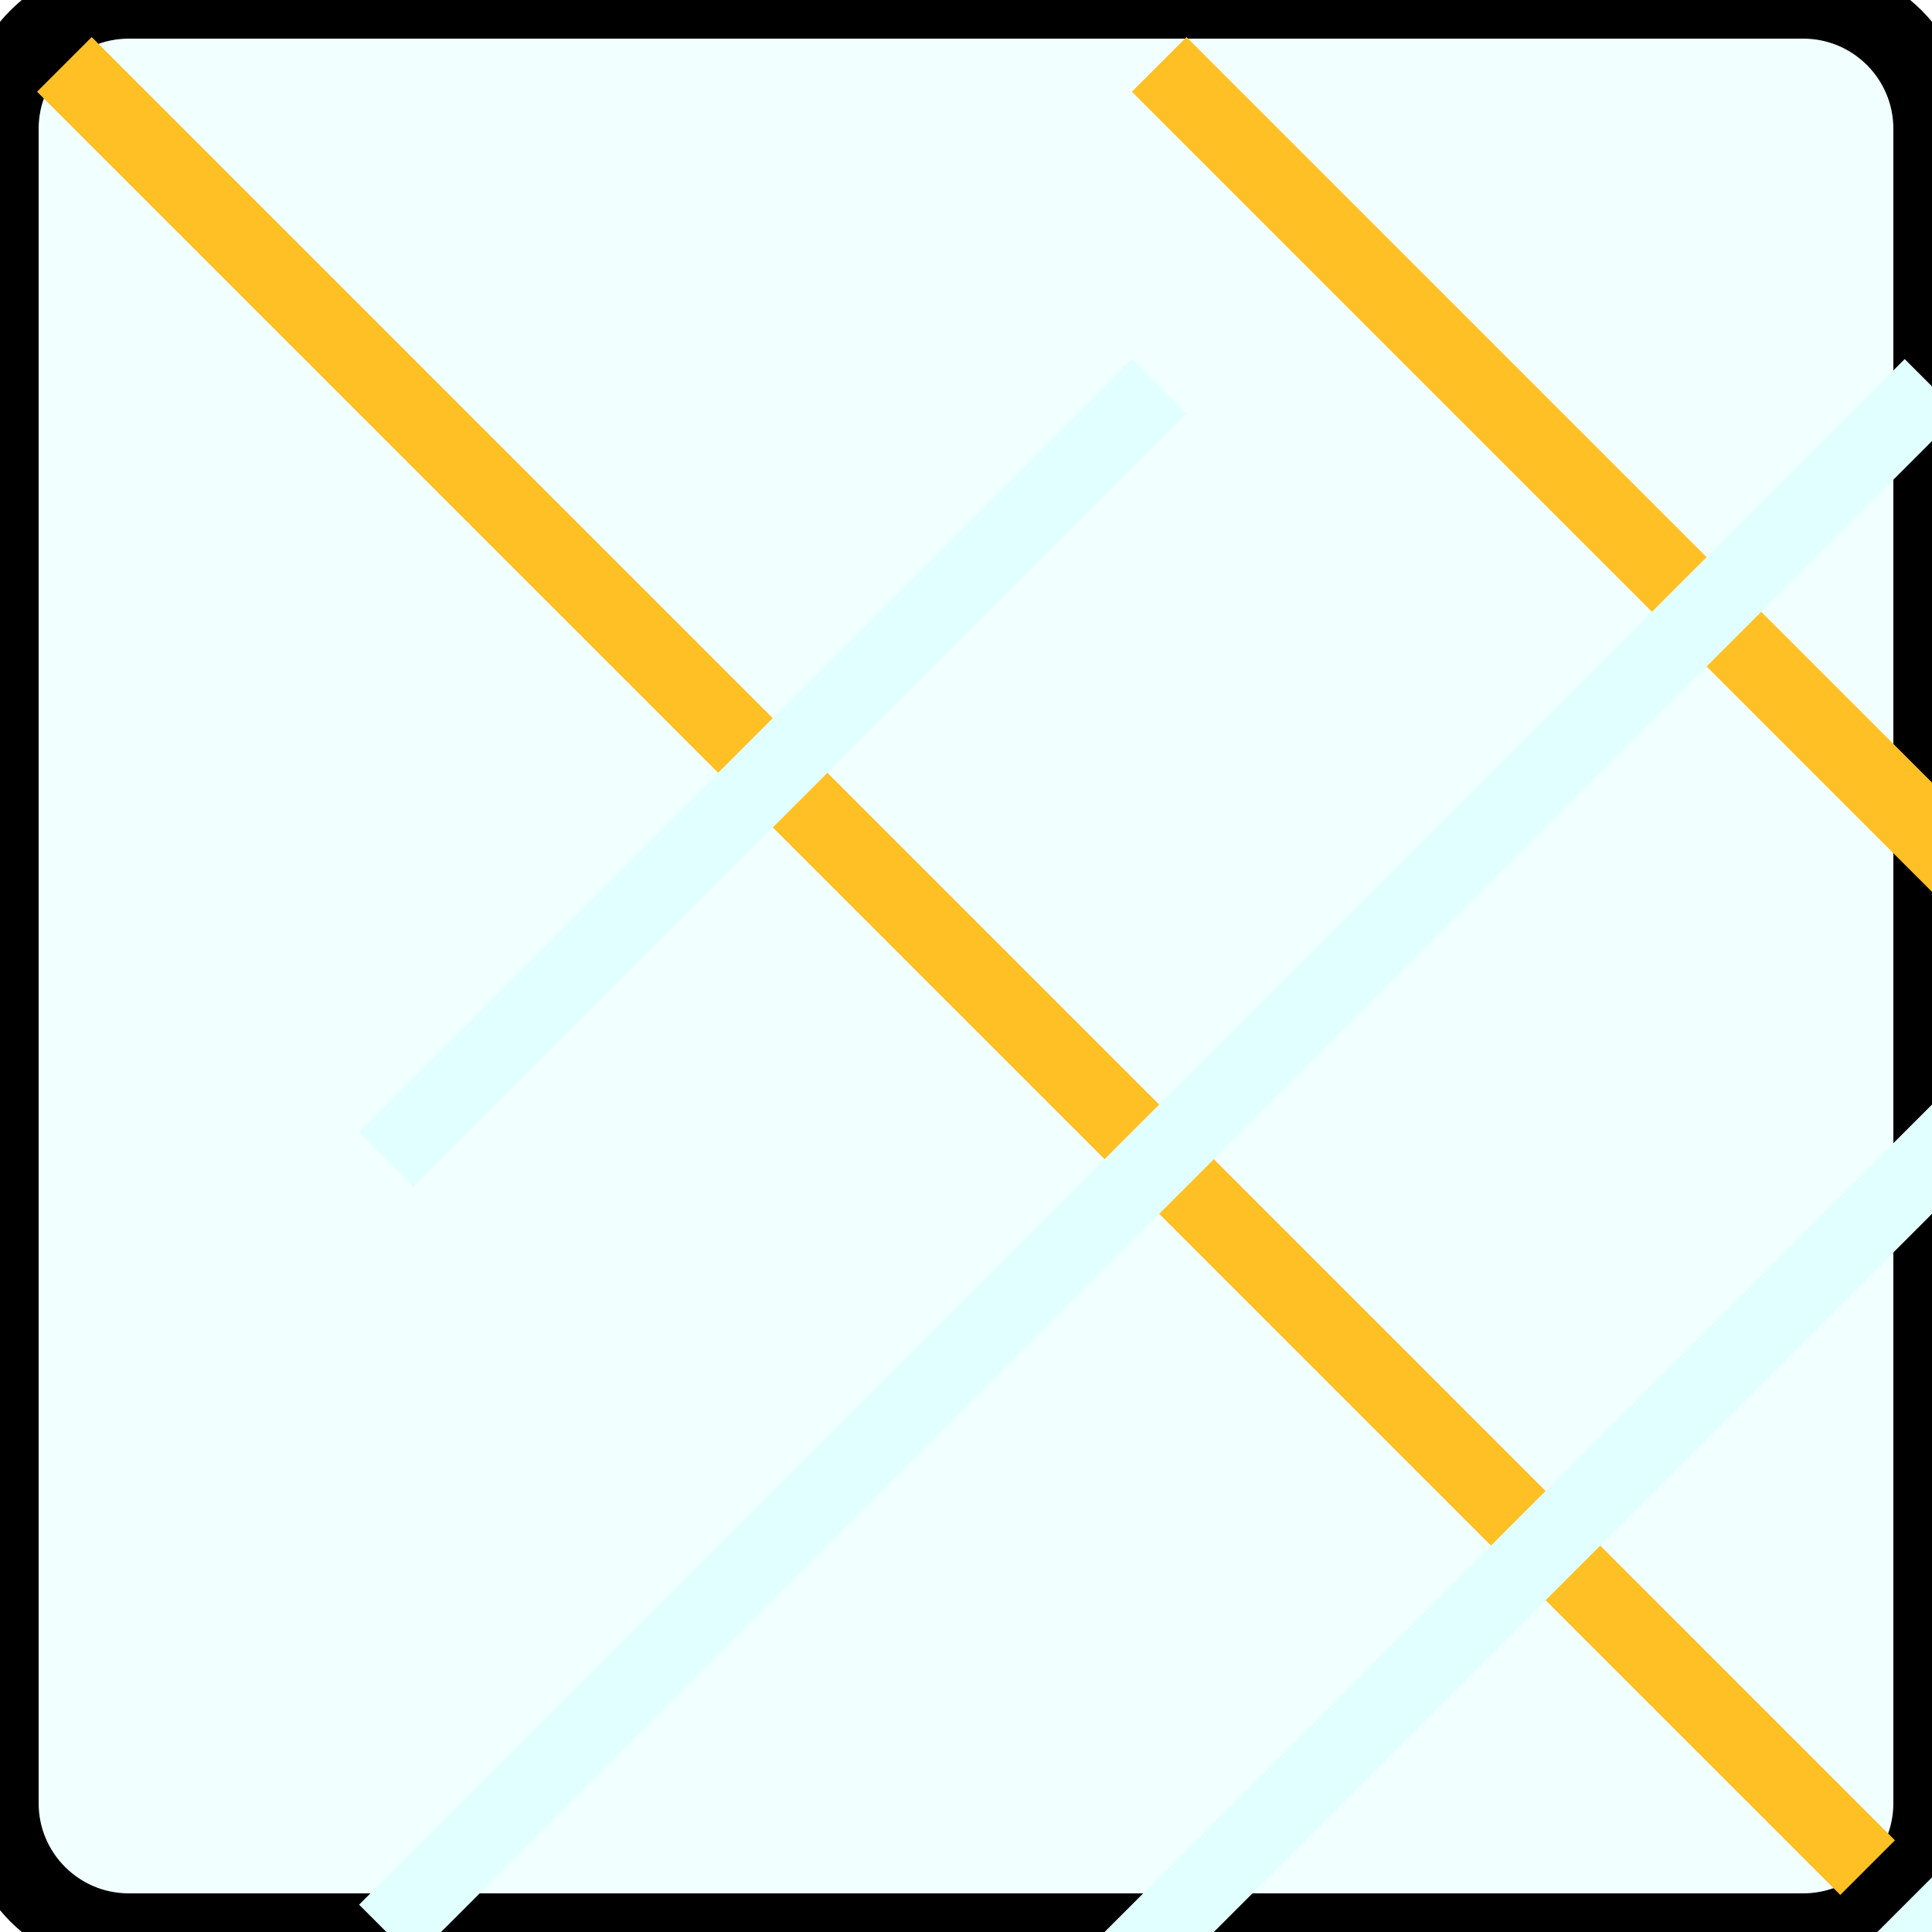
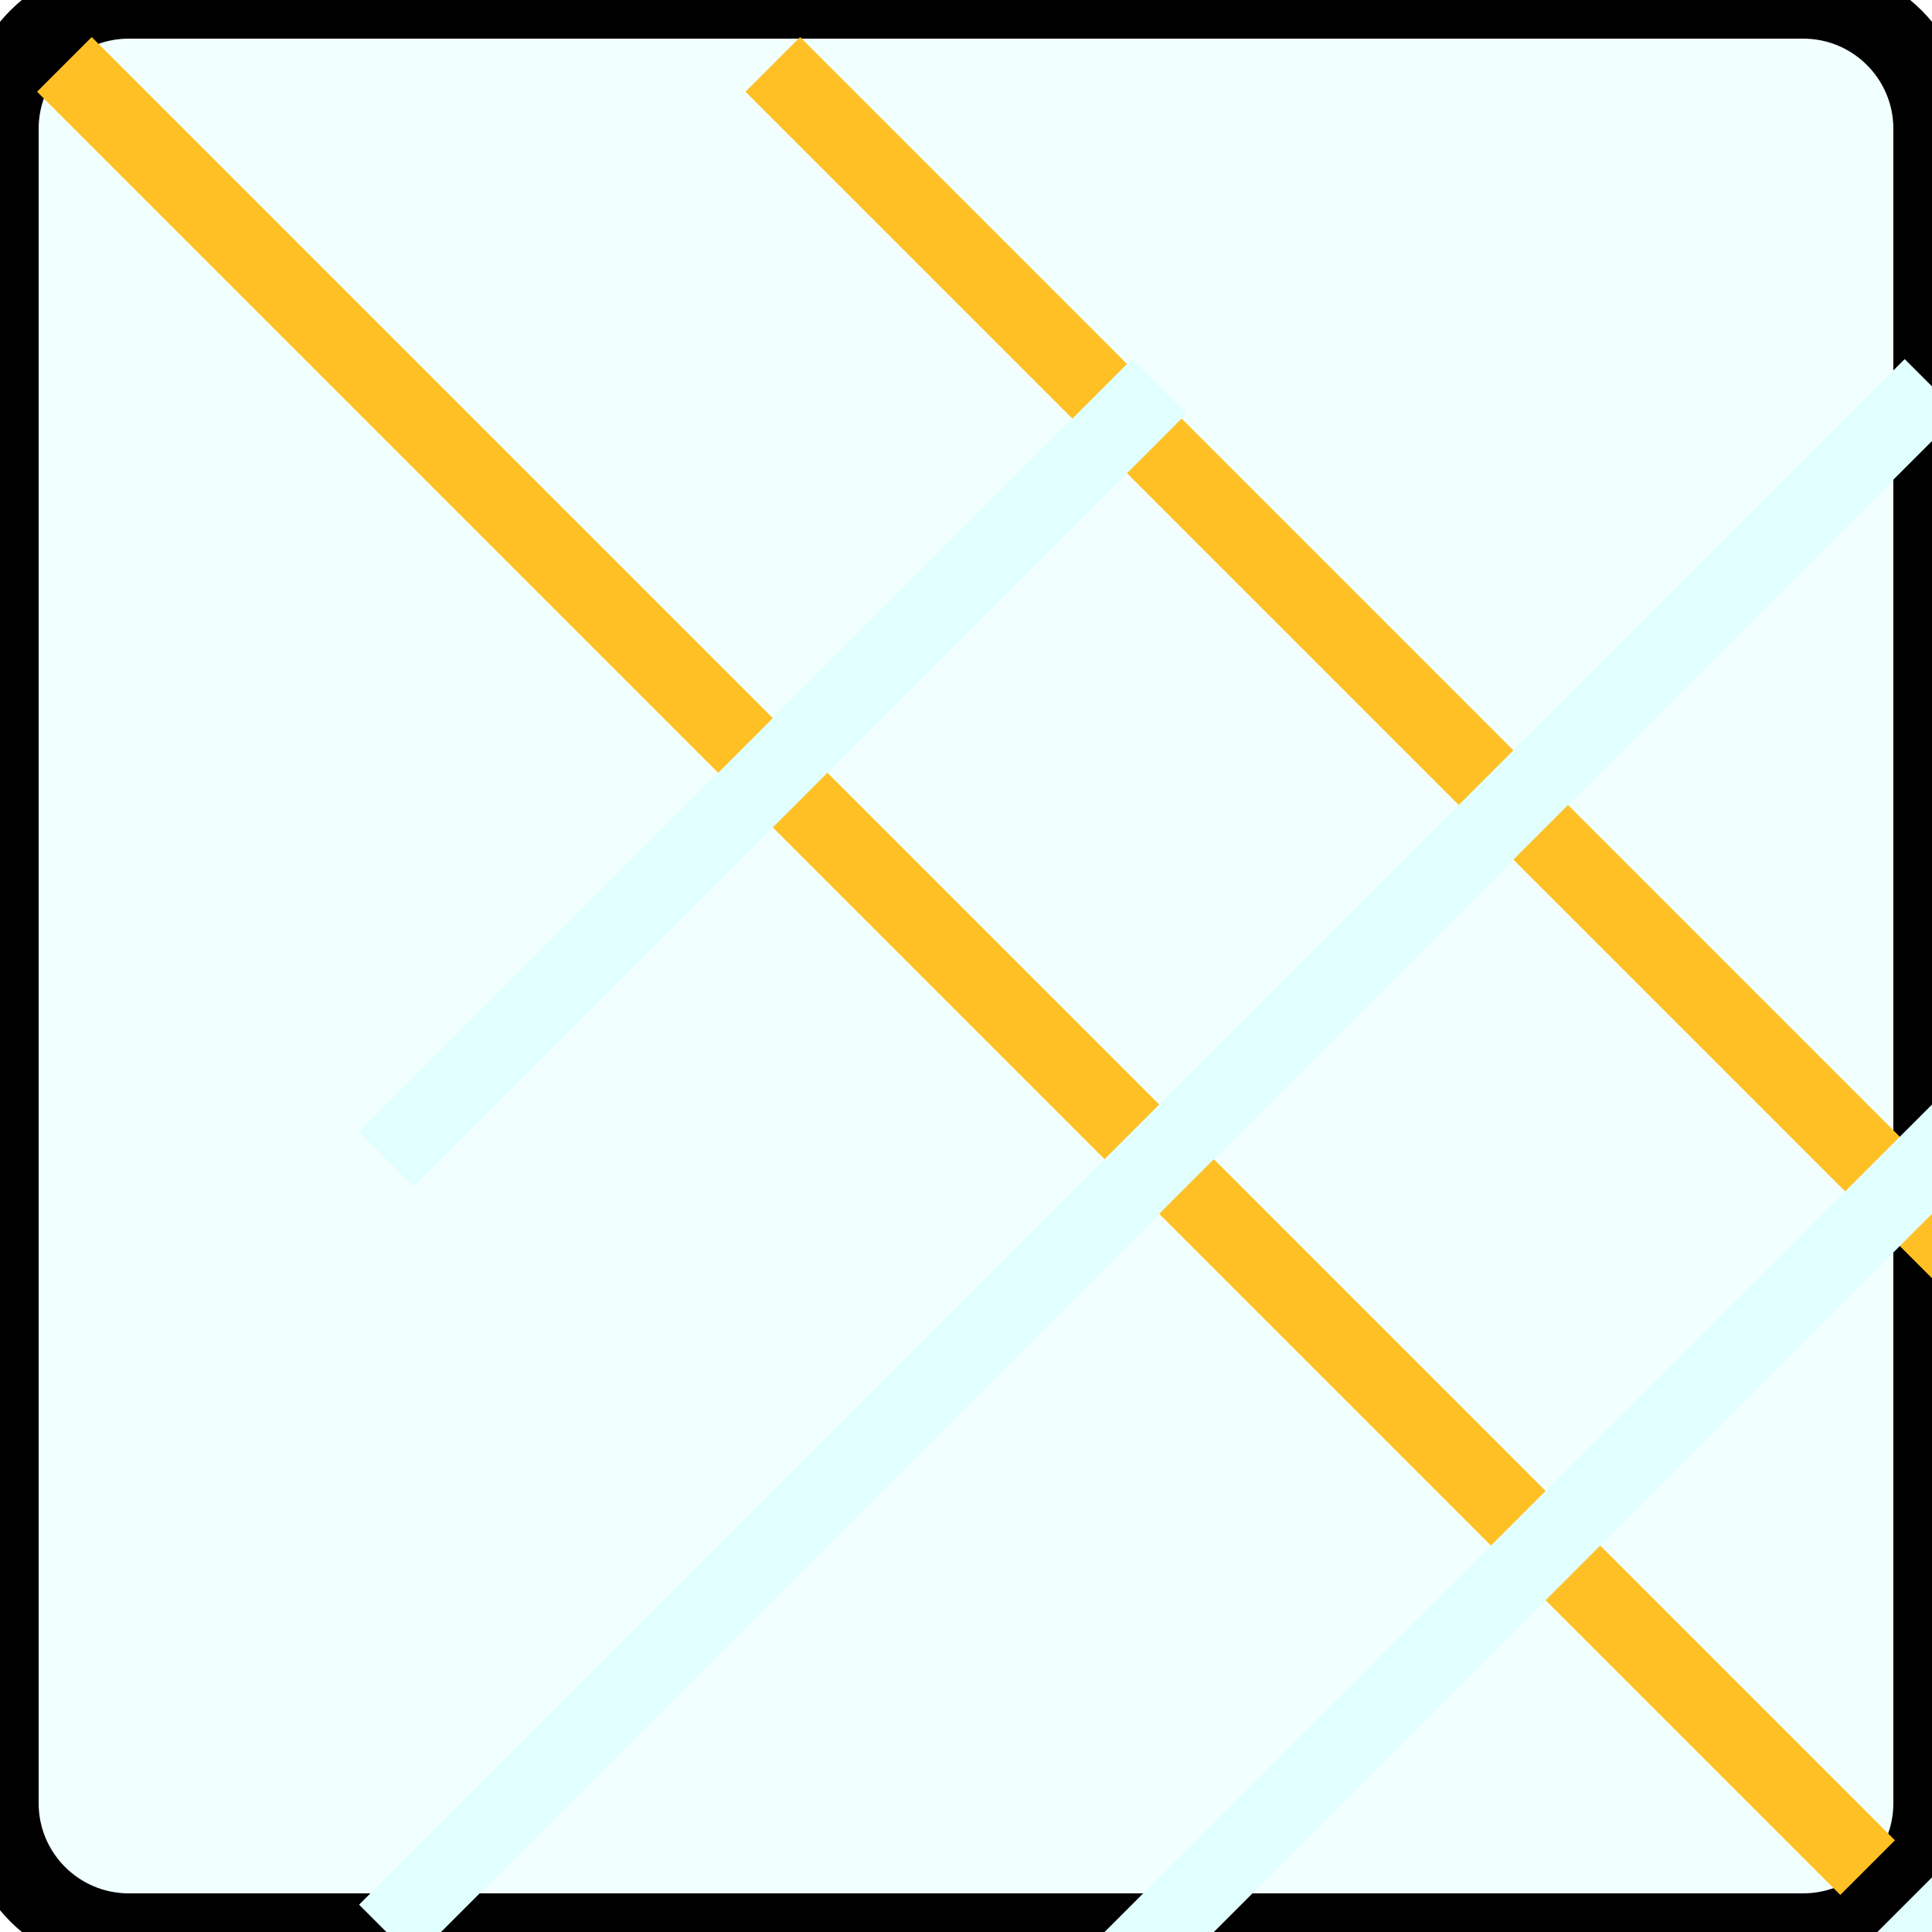
<svg xmlns="http://www.w3.org/2000/svg" height="150" width="150">
  <a id="bars">
    <rect rx="10" ry="10" width="150" height="150" fill="rgb(224,255,255)" fill-opacity="0.4" stroke=" black" stroke-width="6" />
    <path d="M 5 5 l 140 140" stroke="rgb(255,192,037)" stroke-width="6" />
-     <path d="M 90 5 l 180 180" stroke="rgb(255,192,037)" stroke-width="6" />
+     <path d="M 60 5 l 180 180" stroke="rgb(255,192,037)" stroke-width="6" />
    <path d="M 150 30 l 120 120" stroke="rgb(255,192,037)" stroke-width="6" />
    <path d="M 210 30 l 60 60" stroke="rgb(255,192,037)" stroke-width="6" />
    <path d="M 270 30 l -240 240" stroke="rgb(225,255,255)" stroke-width="6" />
    <path d="M 210 30 l -180 180" stroke="rgb(225,255,255)" stroke-width="6" />
    <path d="M 150 30 l -120 120" stroke="rgb(225,255,255)" stroke-width="6" />
    <path d="M 90 30 l -60 60" stroke="rgb(225,255,255)" stroke-width="6" />
  </a>
</svg>
